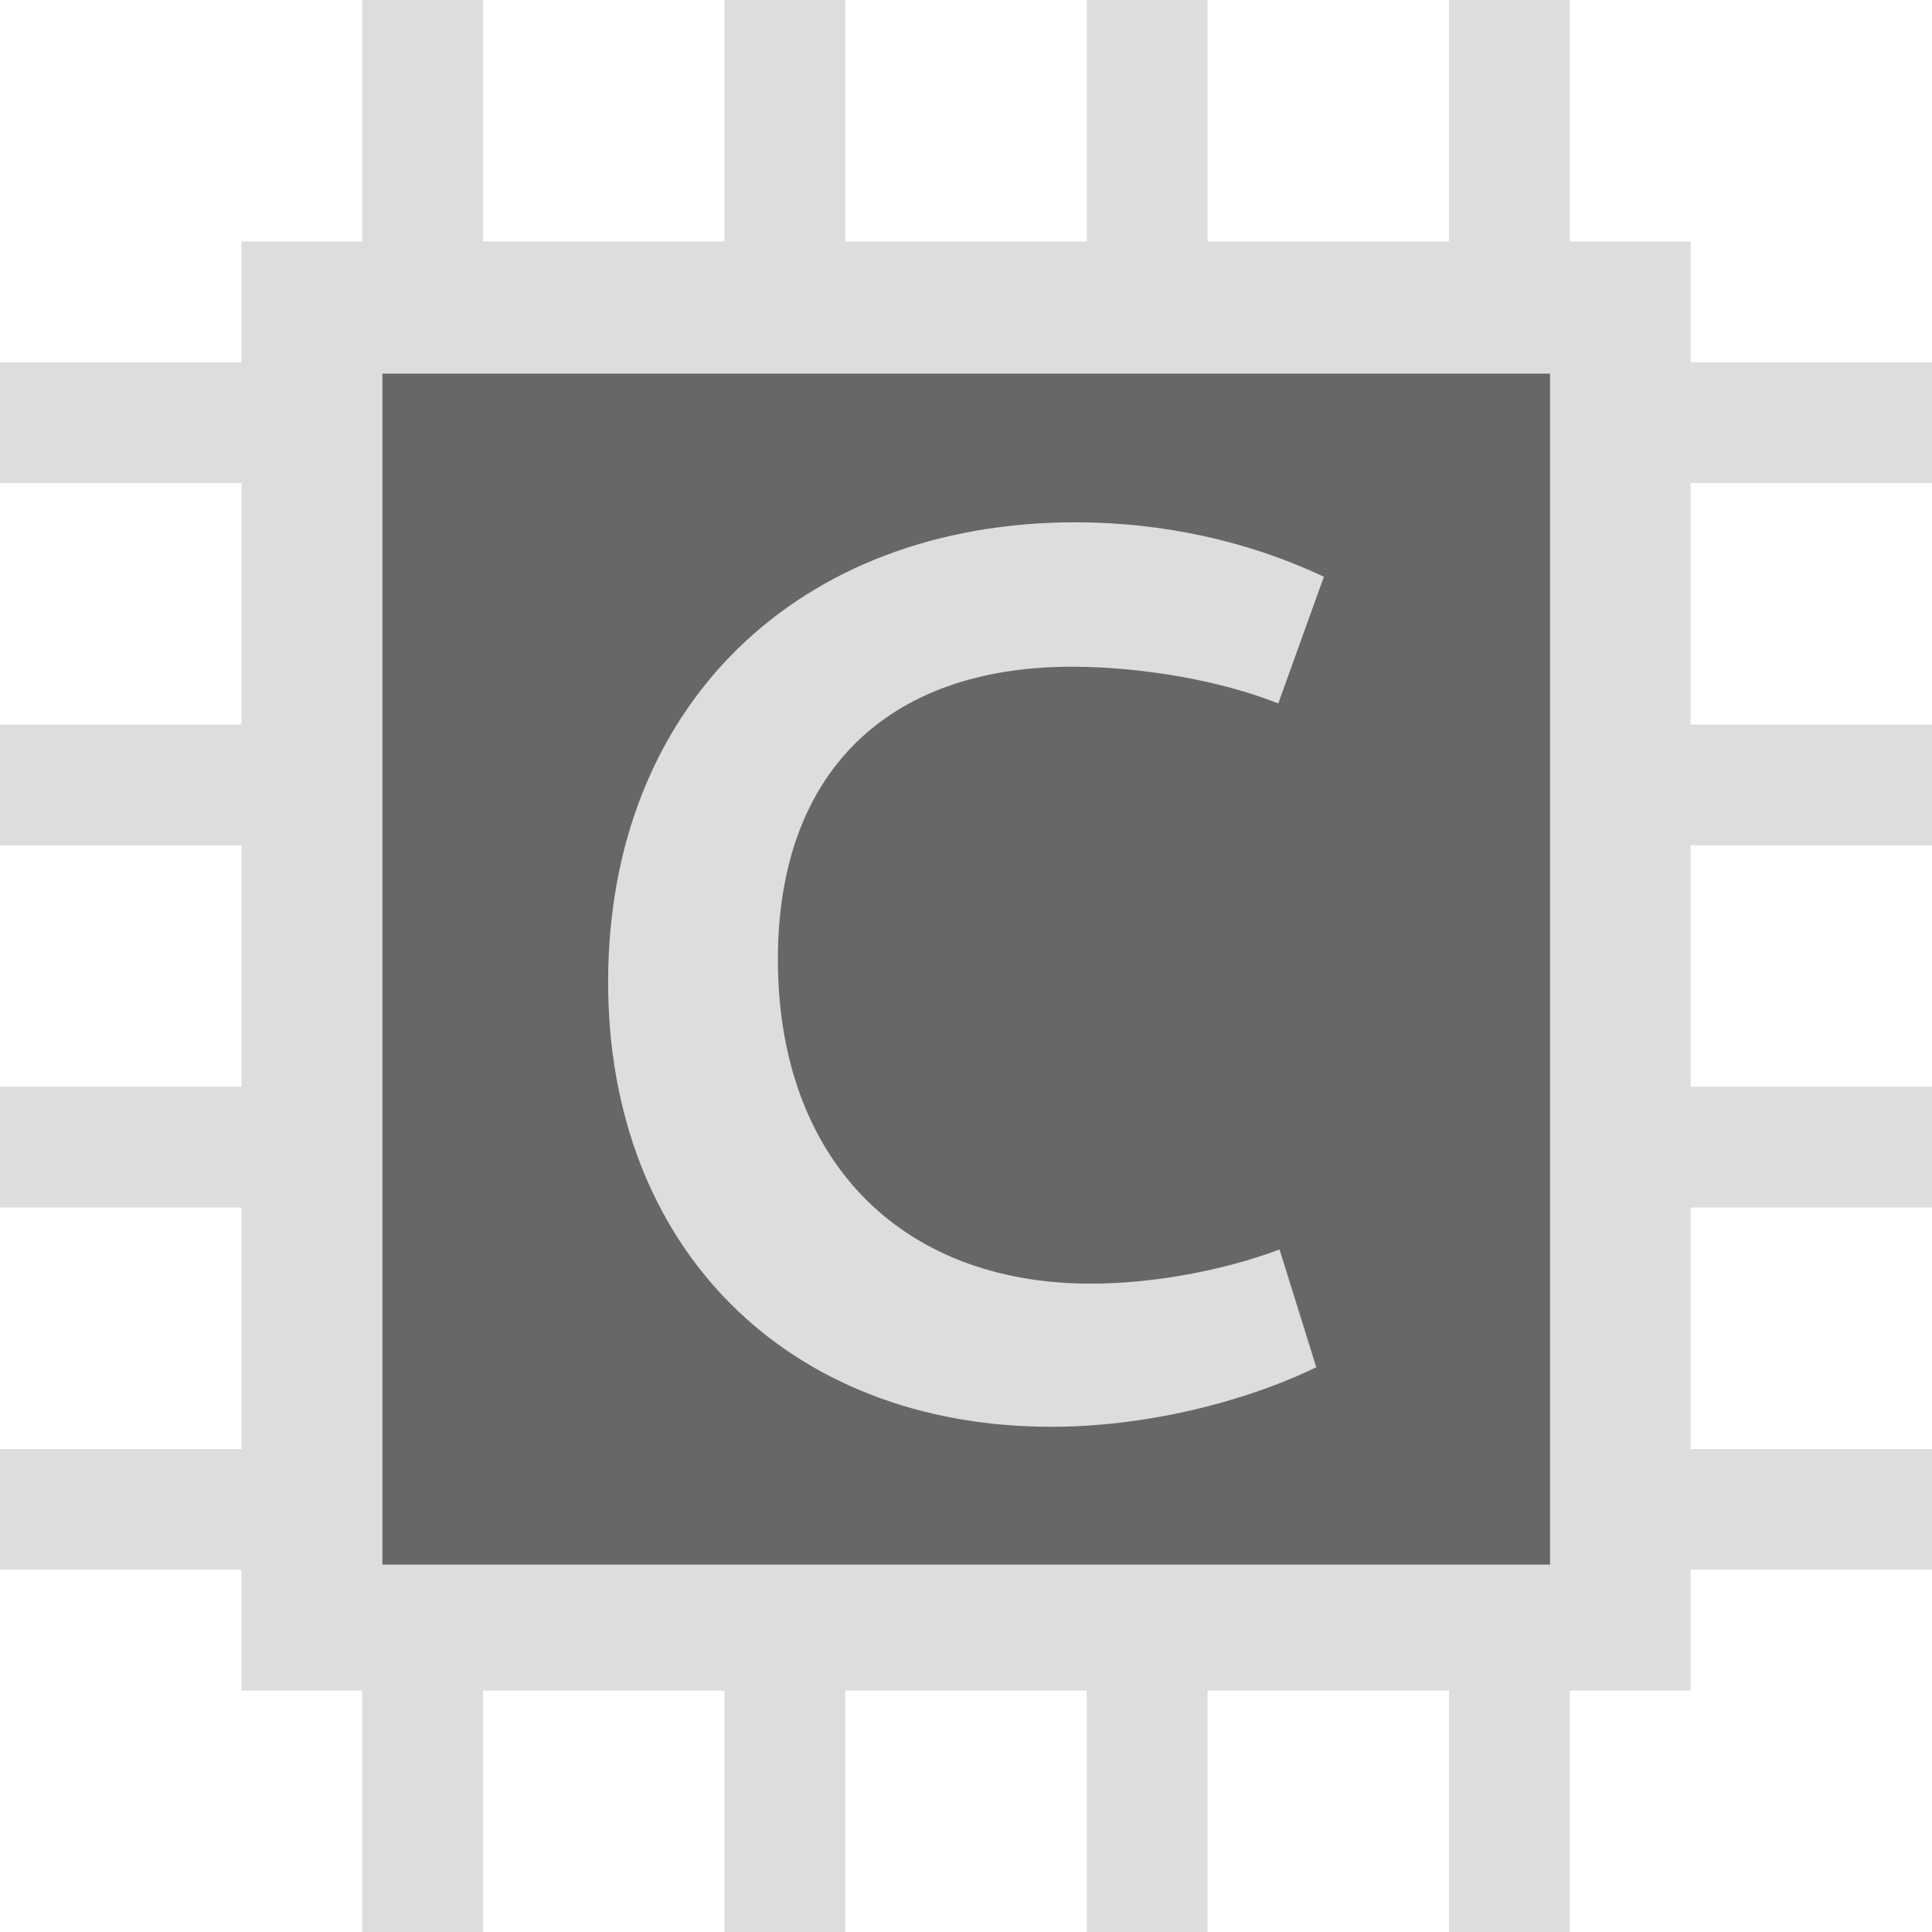
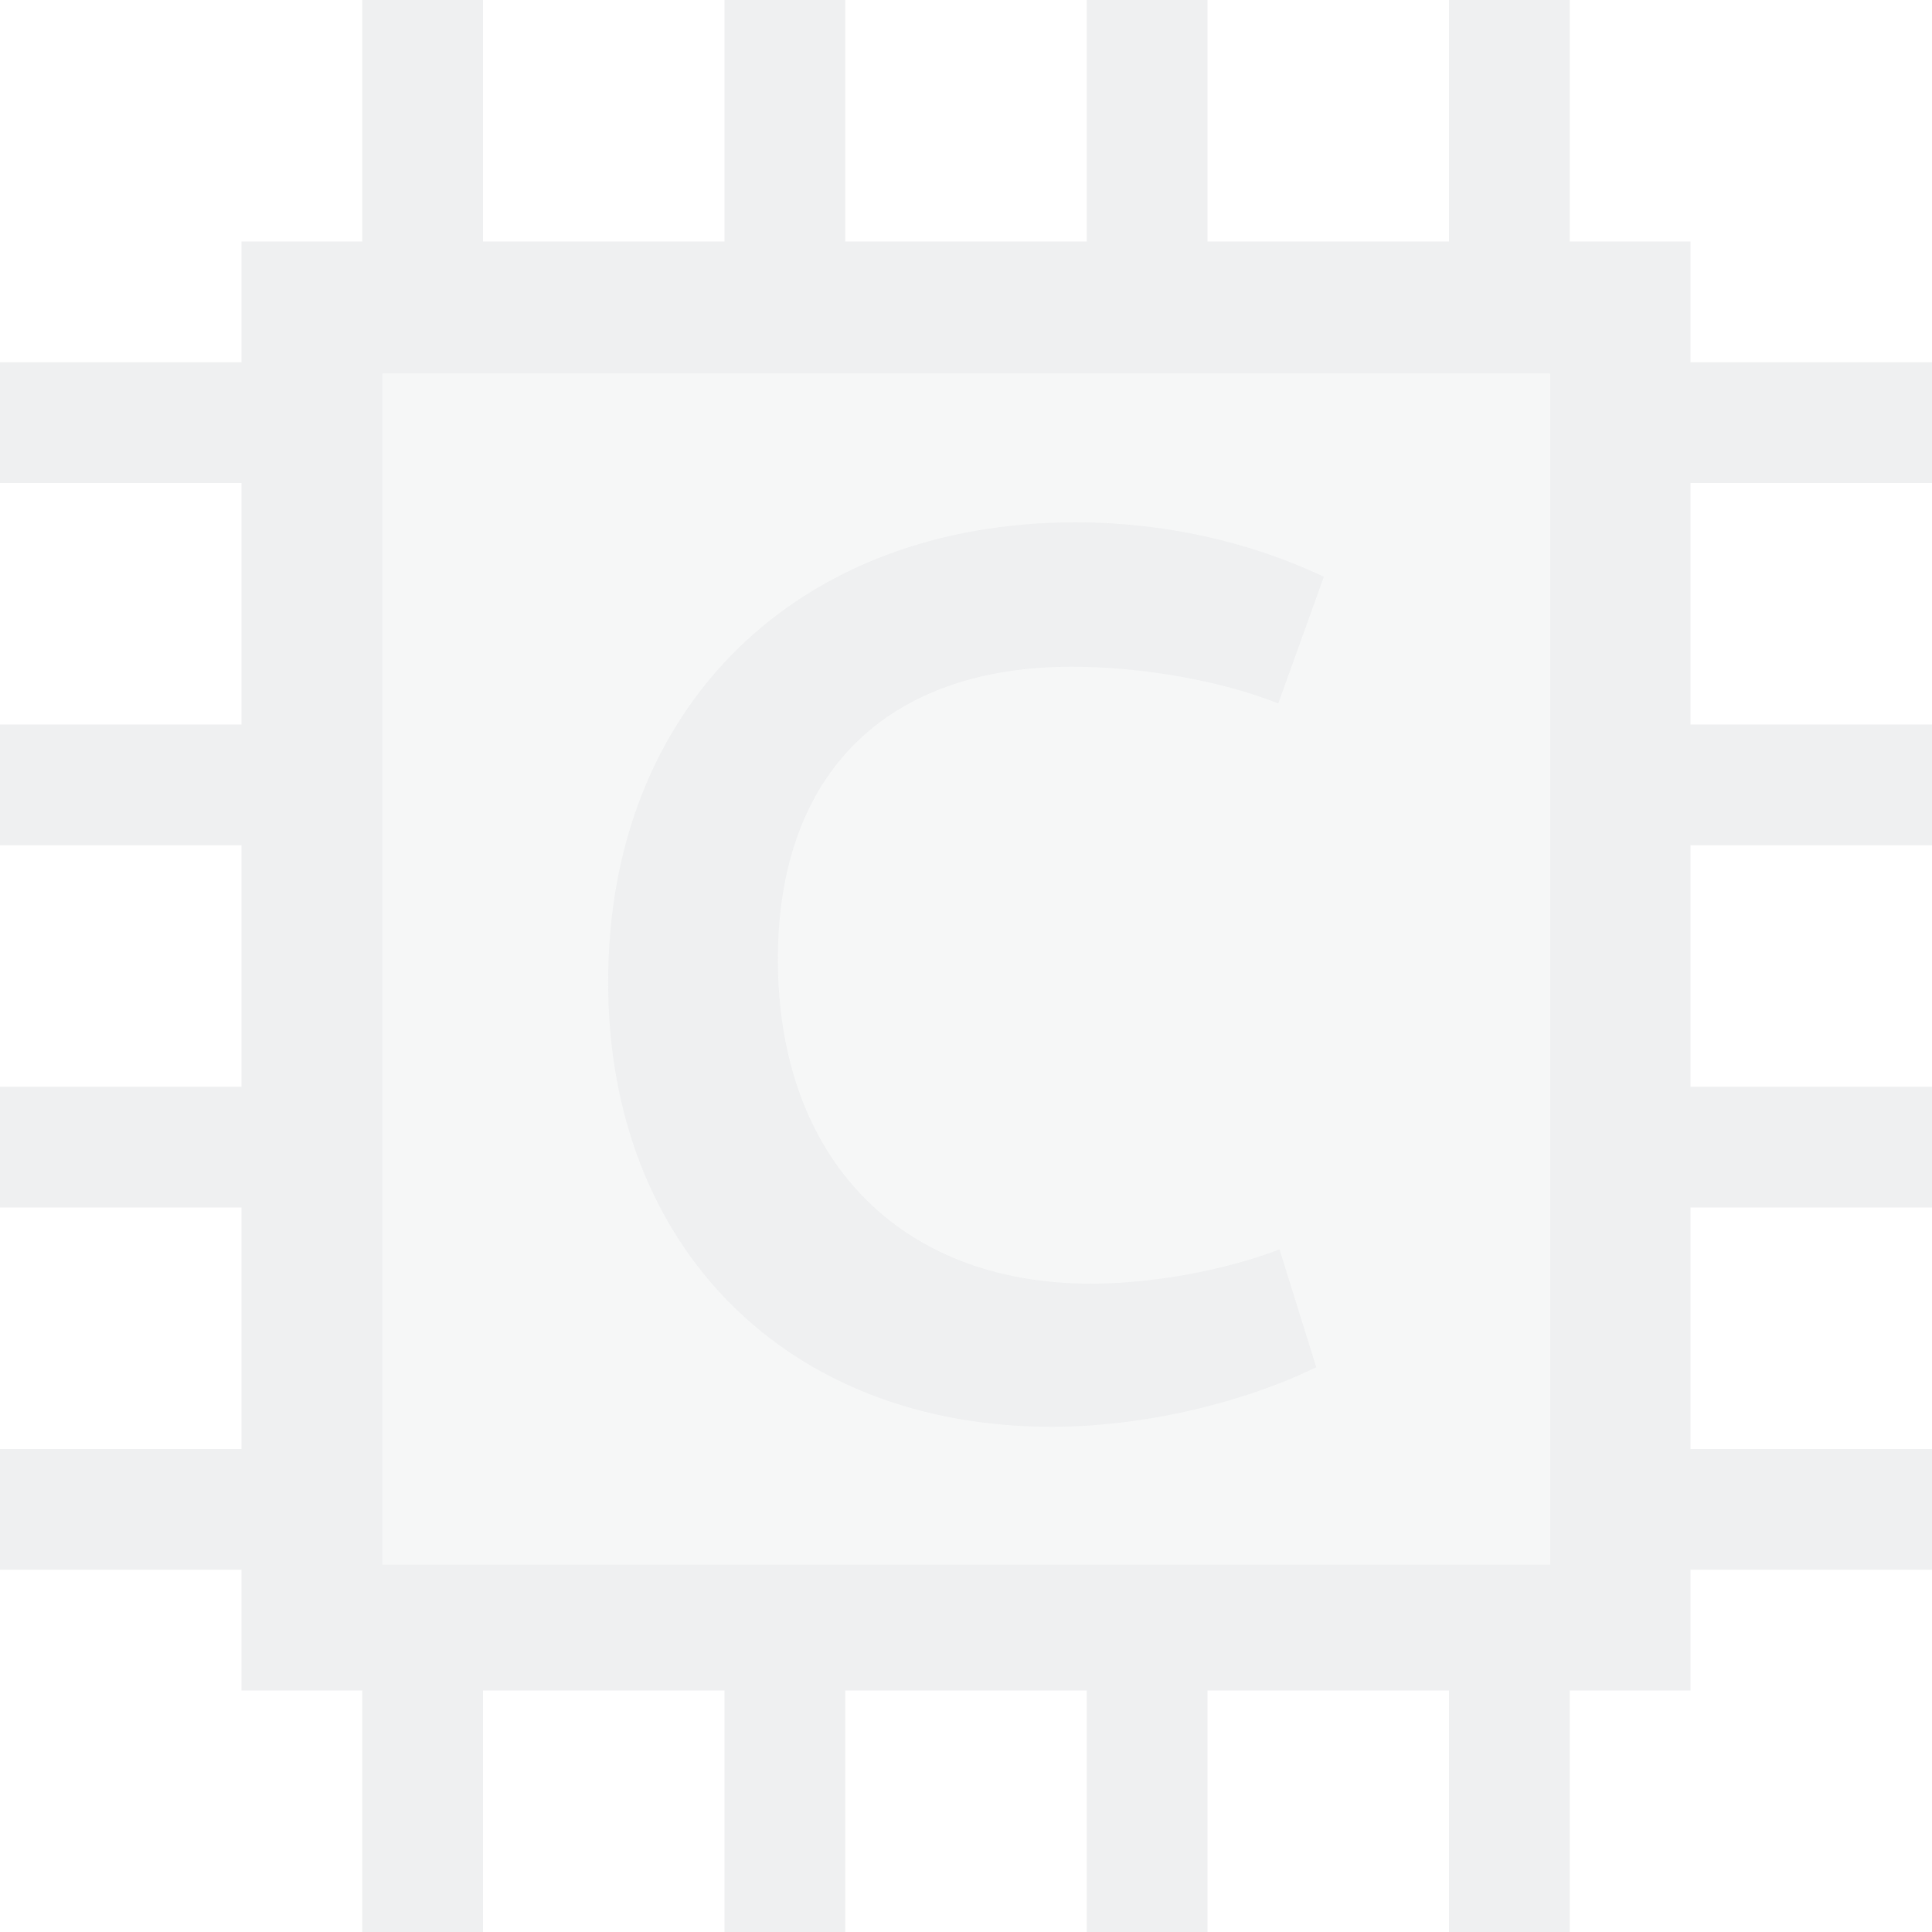
<svg xmlns="http://www.w3.org/2000/svg" style="isolation:isolate" viewBox="0 0 128 128" width="128pt" height="128pt">
  <defs>
    <clipPath id="_clipPath_PN0ISFHzHQhAn6TsujmTOauBcc21eV9h">
      <rect width="128" height="128" />
    </clipPath>
  </defs>
  <g clip-path="url(#_clipPath_PN0ISFHzHQhAn6TsujmTOauBcc21eV9h)">
    <g>
-       <path d=" M 24 0 L 24 16 L 16 16 L 16 24 L 0 24 L 0 32 L 16 32 L 16 48 L 0 48 L 0 56 L 16 56 L 16 72 L 0 72 L 0 80 L 16 80 L 16 96 L 0 96 L 0 104 L 16 104 L 16 112 L 24 112 L 24 128 L 32 128 L 32 112 L 48 112 L 48 128 L 56 128 L 56 112 L 72 112 L 72 128 L 80 128 L 80 112 L 96 112 L 96 128 L 104 128 L 104 112 L 112 112 L 112 104 L 128 104 L 128 96 L 112 96 L 112 80 L 128 80 L 128 72 L 112 72 L 112 56 L 128 56 L 128 48 L 112 48 L 112 32 L 128 32 L 128 24 L 112 24 L 112 16 L 104 16 L 104 0 L 96 0 L 96 16 L 80 16 L 80 0 L 72 0 L 72 16 L 56 16 L 56 0 L 48 0 L 48 16 L 32 16 L 32 0 L 24 0 Z " fill="rgb(221,221,221)" />
-       <rect x="25.336" y="24.754" width="77.358" height="78.905" transform="matrix(1,0,0,1,0,0)" fill="rgb(103,103,103)" />
-       <path d=" M 69.665 94.529 C 75.624 94.529 82.171 93.019 87.206 90.585 L 84.772 82.779 C 80.996 84.206 76.296 85.045 72.267 85.045 C 59.51 85.045 51.537 76.653 51.537 63.56 C 51.537 51.222 58.754 44.172 71.008 44.172 C 75.624 44.172 80.912 45.095 84.689 46.606 L 87.71 38.213 C 82.758 35.863 77.051 34.604 71.26 34.604 C 52.879 34.604 40.29 46.774 40.29 65.07 C 40.29 82.695 52.208 94.529 69.665 94.529 Z " fill="rgb(221,221,221)" />
+       <path d=" M 24 0 L 24 16 L 16 16 L 16 24 L 0 24 L 0 32 L 16 32 L 16 48 L 0 48 L 0 56 L 16 56 L 16 72 L 0 72 L 0 80 L 16 80 L 16 96 L 0 96 L 0 104 L 16 104 L 16 112 L 24 112 L 24 128 L 32 128 L 32 112 L 48 112 L 48 128 L 56 128 L 56 112 L 72 112 L 72 128 L 80 128 L 80 112 L 96 112 L 96 128 L 104 128 L 104 112 L 112 112 L 112 104 L 128 104 L 128 96 L 112 96 L 112 80 L 128 80 L 128 72 L 112 72 L 112 56 L 128 56 L 128 48 L 112 48 L 112 32 L 128 32 L 128 24 L 112 24 L 112 16 L 104 16 L 104 0 L 96 0 L 96 16 L 80 16 L 80 0 L 72 0 L 72 16 L 56 16 L 56 0 L 48 0 L 48 16 L 32 16 L 32 0 L 24 0 Z M 25.336 24.754 h 77.358 v 78.905 h -77.358 v -78.905 Z" fill="rgb(239,240,241)" />
+       <rect x="25.336" y="24.754" width="77.358" height="78.905" fill="rgb(239,240,241)" fill-opacity="0.5" />
+       <path d=" M 69.665 94.529 C 75.624 94.529 82.171 93.019 87.206 90.585 L 84.772 82.779 C 80.996 84.206 76.296 85.045 72.267 85.045 C 59.51 85.045 51.537 76.653 51.537 63.56 C 51.537 51.222 58.754 44.172 71.008 44.172 C 75.624 44.172 80.912 45.095 84.689 46.606 L 87.71 38.213 C 82.758 35.863 77.051 34.604 71.26 34.604 C 52.879 34.604 40.29 46.774 40.29 65.07 C 40.29 82.695 52.208 94.529 69.665 94.529 Z " fill="rgb(239,240,241)" />
    </g>
  </g>
</svg>
